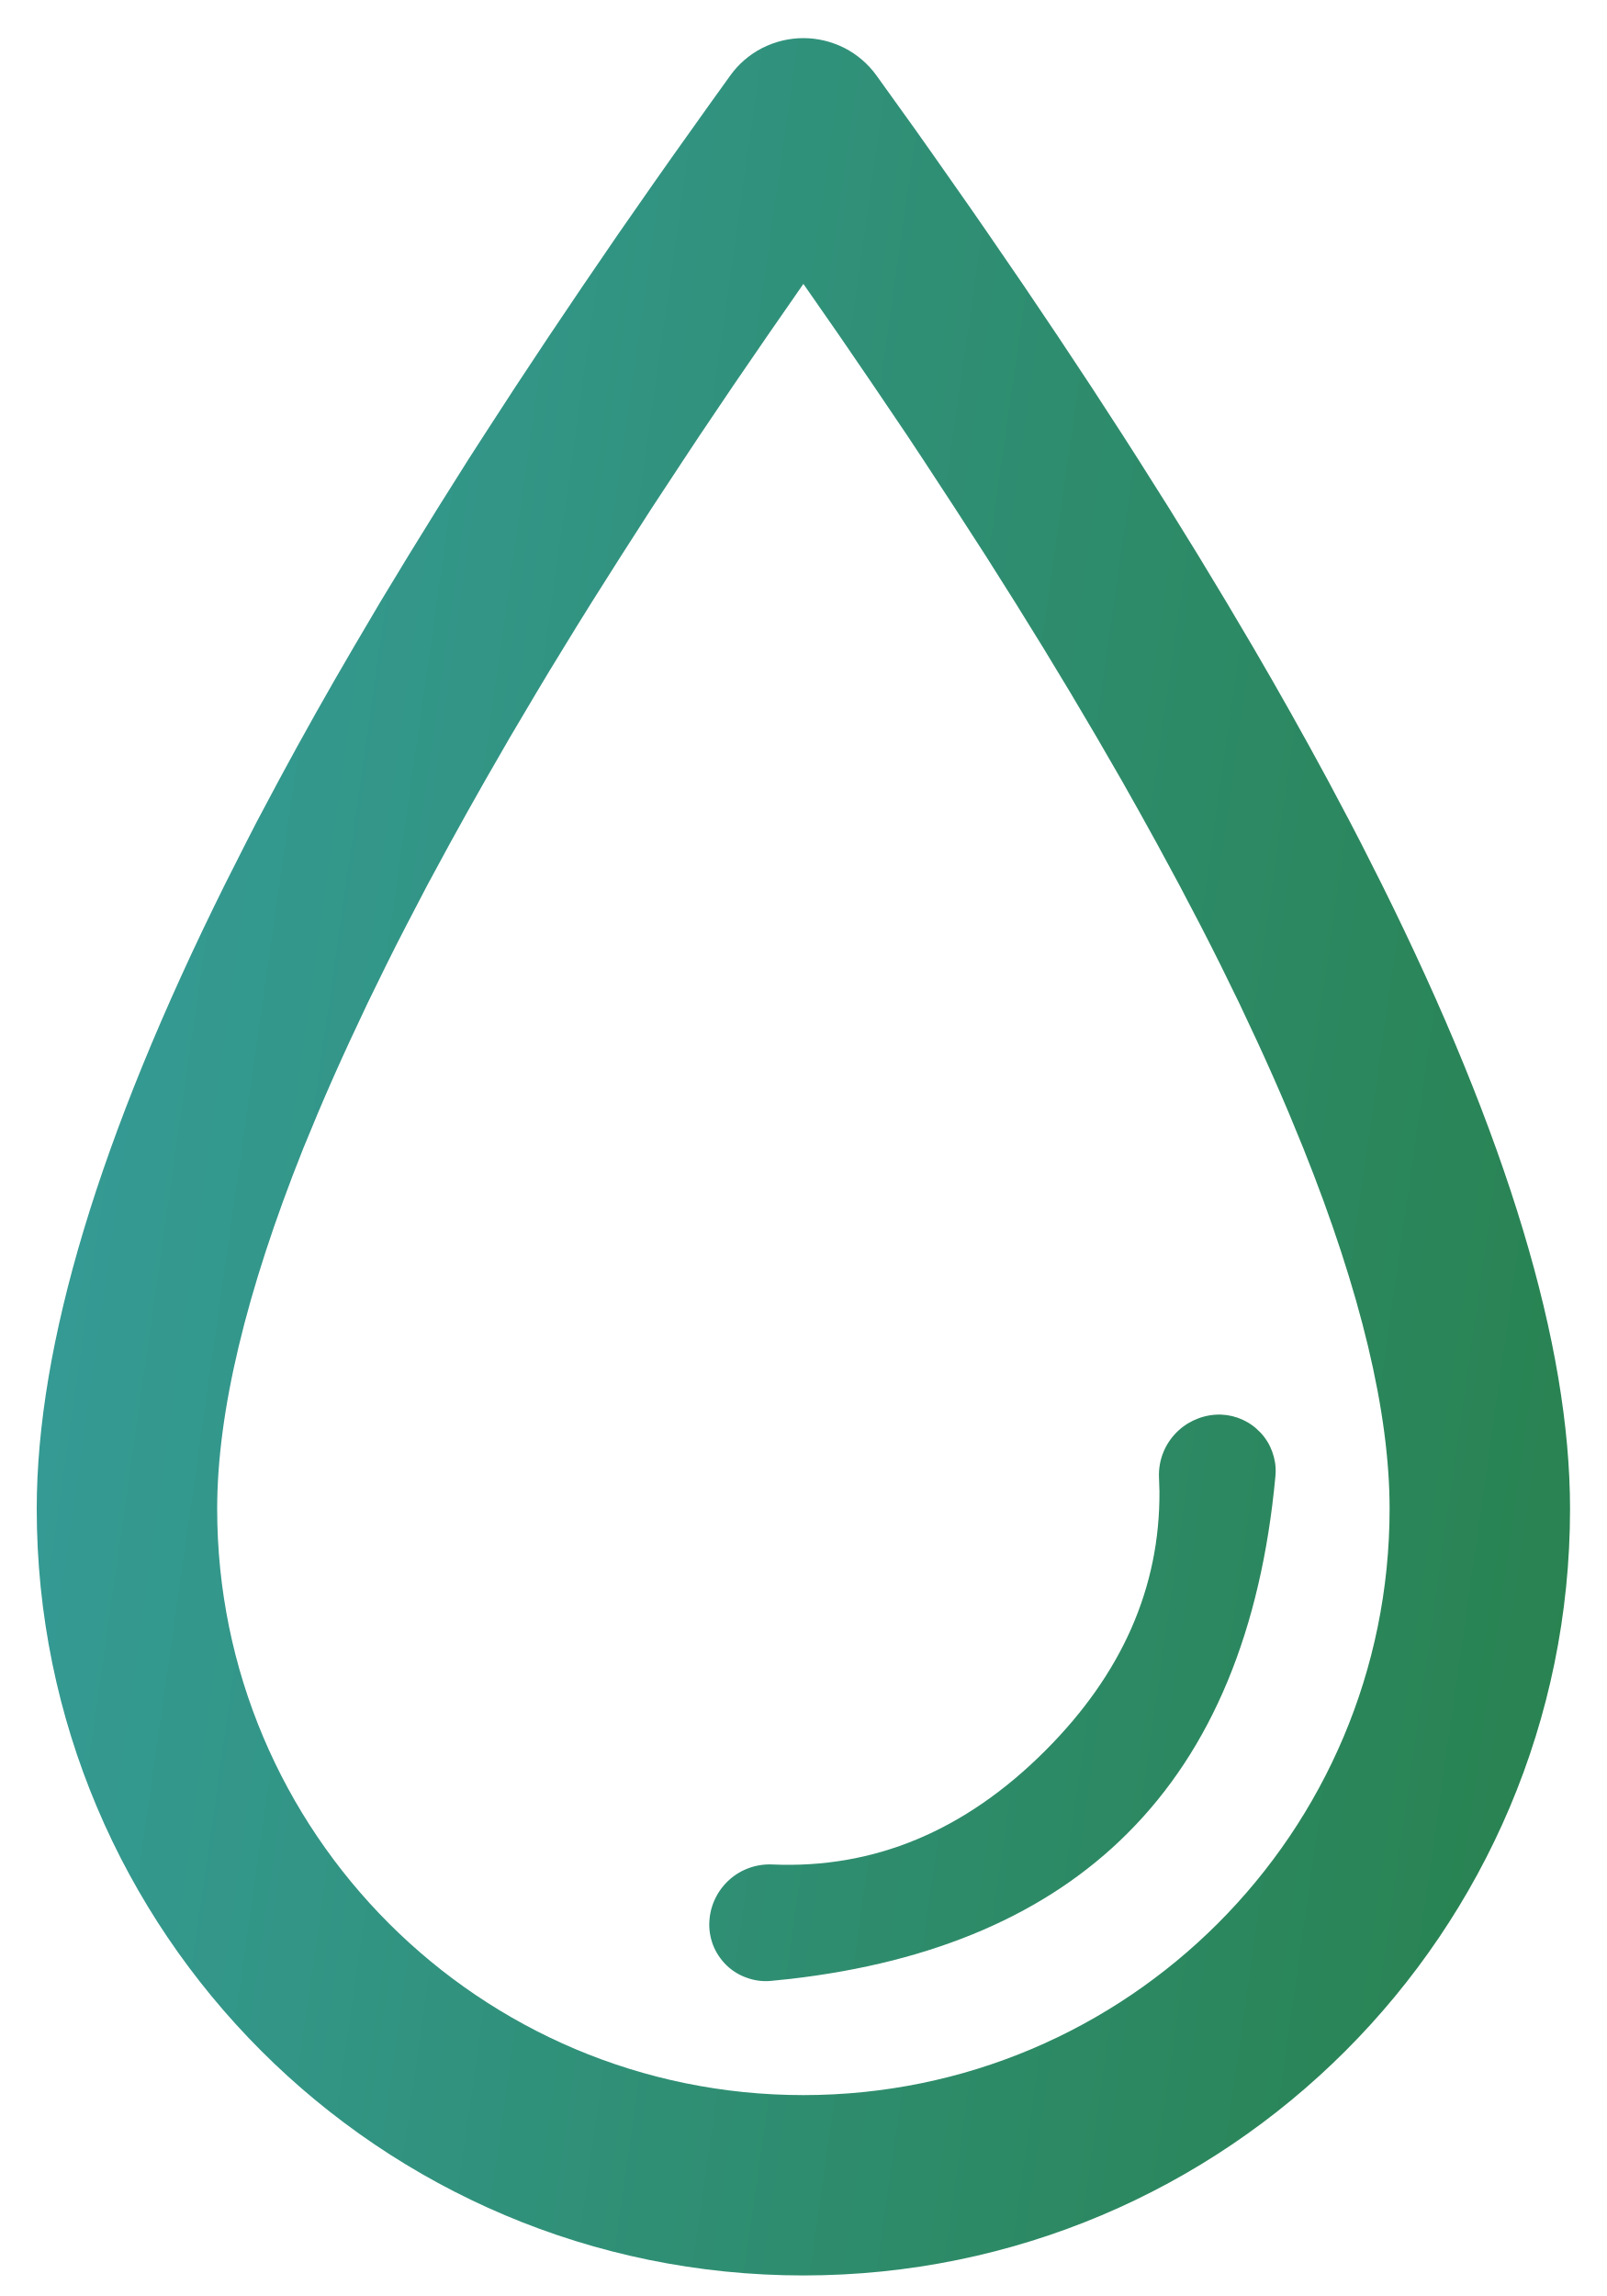
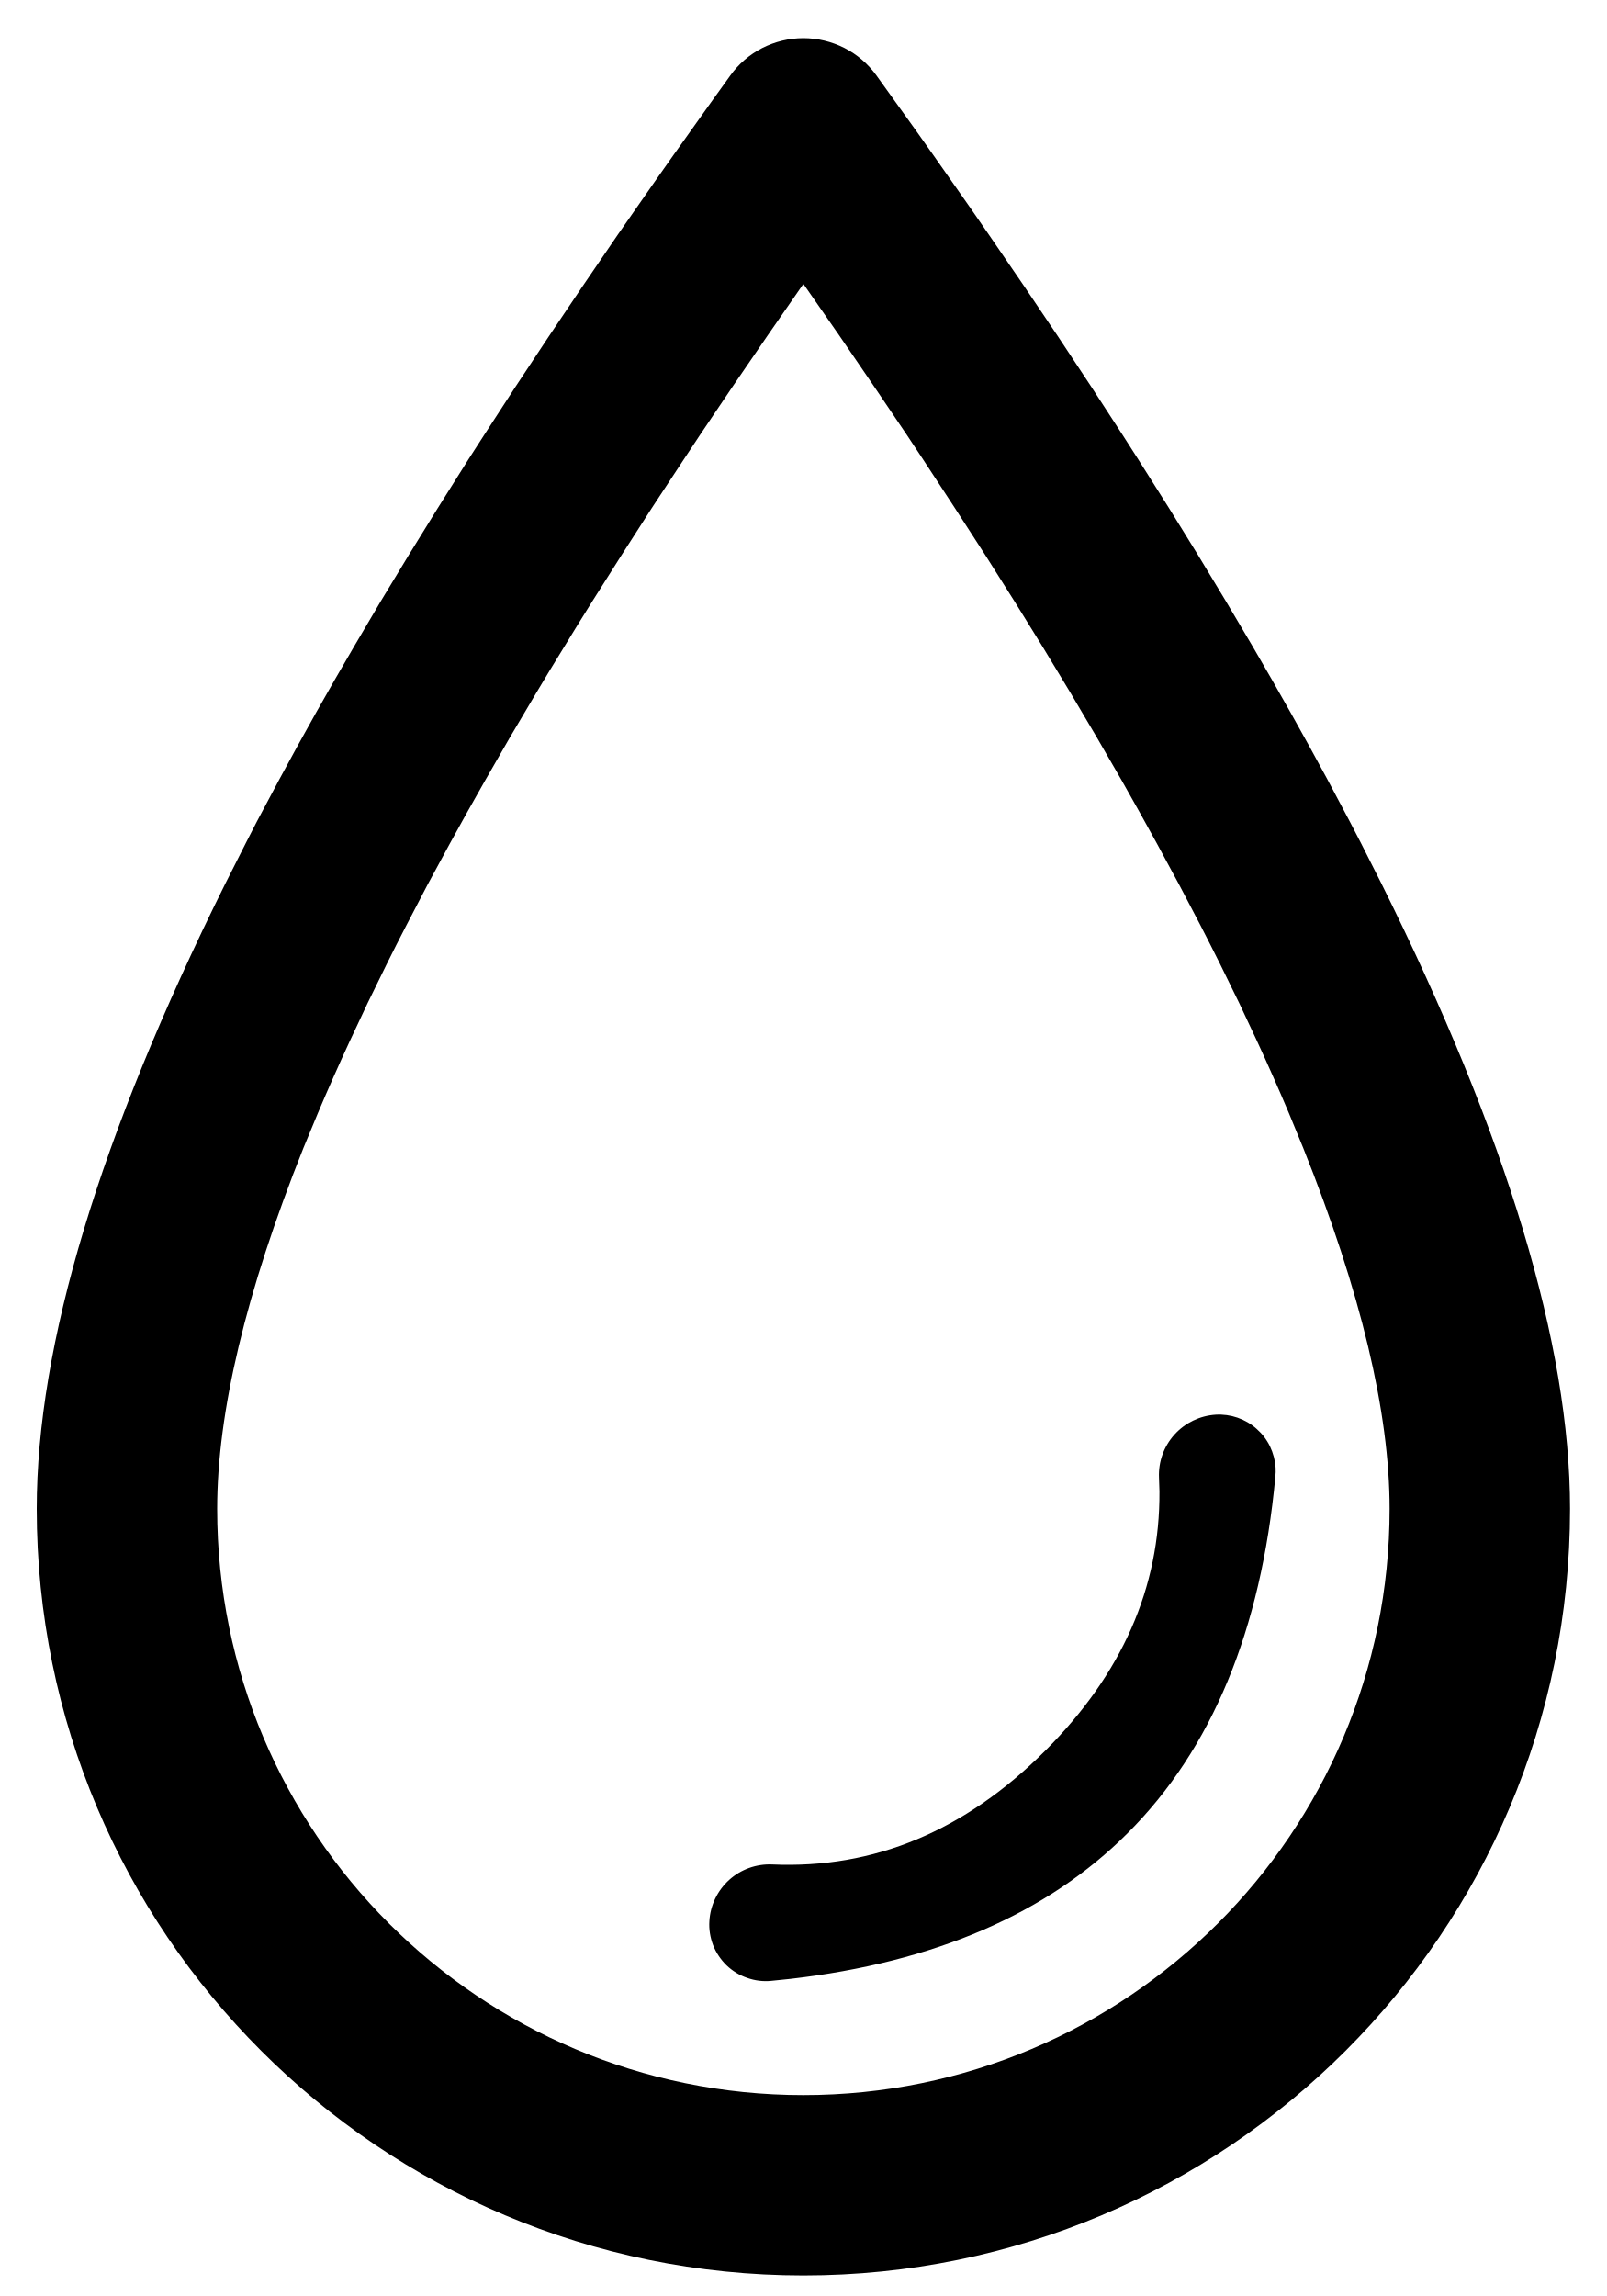
<svg xmlns="http://www.w3.org/2000/svg" width="14" height="20" viewBox="0 0 14 20" fill="none">
  <path d="M7.636 0.658L7.972 1.126L8.136 1.358L8.457 1.816L8.614 2.043L8.921 2.491L9.218 2.932L9.506 3.367L9.784 3.795L9.919 4.006L10.183 4.424L10.437 4.835L10.681 5.239L10.916 5.636C11.138 6.016 11.354 6.4 11.563 6.787L11.76 7.158L11.855 7.341L12.037 7.701C13.131 9.901 13.678 11.715 13.678 13.143C13.678 16.831 10.687 19.821 6.999 19.821C3.31 19.821 0.32 16.831 0.32 13.143C0.32 11.715 0.867 9.901 1.961 7.701L2.143 7.341L2.237 7.158L2.434 6.788C2.643 6.4 2.859 6.016 3.082 5.636L3.316 5.239L3.561 4.835L3.815 4.424L4.078 4.006L4.214 3.795L4.492 3.367L4.78 2.932L5.077 2.491L5.383 2.043L5.7 1.588L5.862 1.358L6.193 0.893L6.362 0.658C6.434 0.557 6.53 0.475 6.641 0.418C6.752 0.362 6.874 0.332 6.999 0.332C7.123 0.332 7.246 0.362 7.357 0.418C7.468 0.475 7.563 0.557 7.636 0.658M6.999 2.473L6.689 2.92L6.388 3.359L6.096 3.792L5.955 4.005L5.678 4.426L5.412 4.84L5.155 5.246L5.03 5.447L4.788 5.842L4.671 6.037L4.443 6.422L4.226 6.799C4.12 6.985 4.017 7.169 3.918 7.35L3.724 7.708L3.541 8.059C3.481 8.174 3.423 8.289 3.367 8.402L3.203 8.737L3.049 9.065C2.949 9.281 2.856 9.491 2.769 9.697L2.643 10.001C2.142 11.254 1.892 12.304 1.892 13.143C1.892 15.963 4.178 18.25 6.999 18.25C9.82 18.25 12.106 15.963 12.106 13.143C12.106 12.304 11.856 11.254 11.354 10.001L11.229 9.697C11.142 9.491 11.049 9.28 10.949 9.064L10.795 8.736L10.631 8.401C10.574 8.287 10.516 8.172 10.457 8.058L10.273 7.707L10.08 7.35C9.981 7.169 9.878 6.985 9.772 6.798L9.554 6.421L9.327 6.037L9.09 5.645C9.008 5.512 8.925 5.379 8.843 5.246L8.586 4.839L8.319 4.426L8.043 4.004L7.902 3.791L7.61 3.359L7.31 2.92C7.207 2.772 7.104 2.623 6.999 2.473M11.113 12.786C11.114 12.811 11.114 12.837 11.111 12.862C10.986 14.201 10.557 15.236 9.824 15.968C9.123 16.67 8.142 17.093 6.884 17.238L6.718 17.255C6.647 17.262 6.576 17.253 6.509 17.229C6.441 17.206 6.38 17.168 6.329 17.119C6.278 17.069 6.238 17.009 6.212 16.943C6.187 16.876 6.175 16.805 6.18 16.734C6.188 16.597 6.25 16.468 6.353 16.375C6.455 16.283 6.59 16.235 6.727 16.241C7.613 16.28 8.406 15.95 9.106 15.25C9.775 14.581 10.106 13.829 10.101 12.991L10.097 12.871C10.091 12.733 10.139 12.599 10.232 12.496C10.324 12.394 10.453 12.332 10.59 12.323C10.655 12.319 10.72 12.328 10.781 12.349C10.842 12.37 10.899 12.403 10.947 12.446C10.996 12.489 11.036 12.541 11.064 12.599C11.092 12.658 11.109 12.721 11.113 12.786Z" fill="url(#paint0_linear_1214_42386)" />
  <defs>
    <linearGradient id="paint0_linear_1214_42386" x1="0.32" y1="0.332" x2="16.132" y2="2.583" gradientUnits="userSpaceOnUse">
-       <stop stop-color="#369D9C" />
-       <stop offset="1" stop-color="#28814D" />
+       <stop stopColor="#369D9C" />
+       <stop offset="1" stopColor="#28814D" />
    </linearGradient>
  </defs>
</svg>
